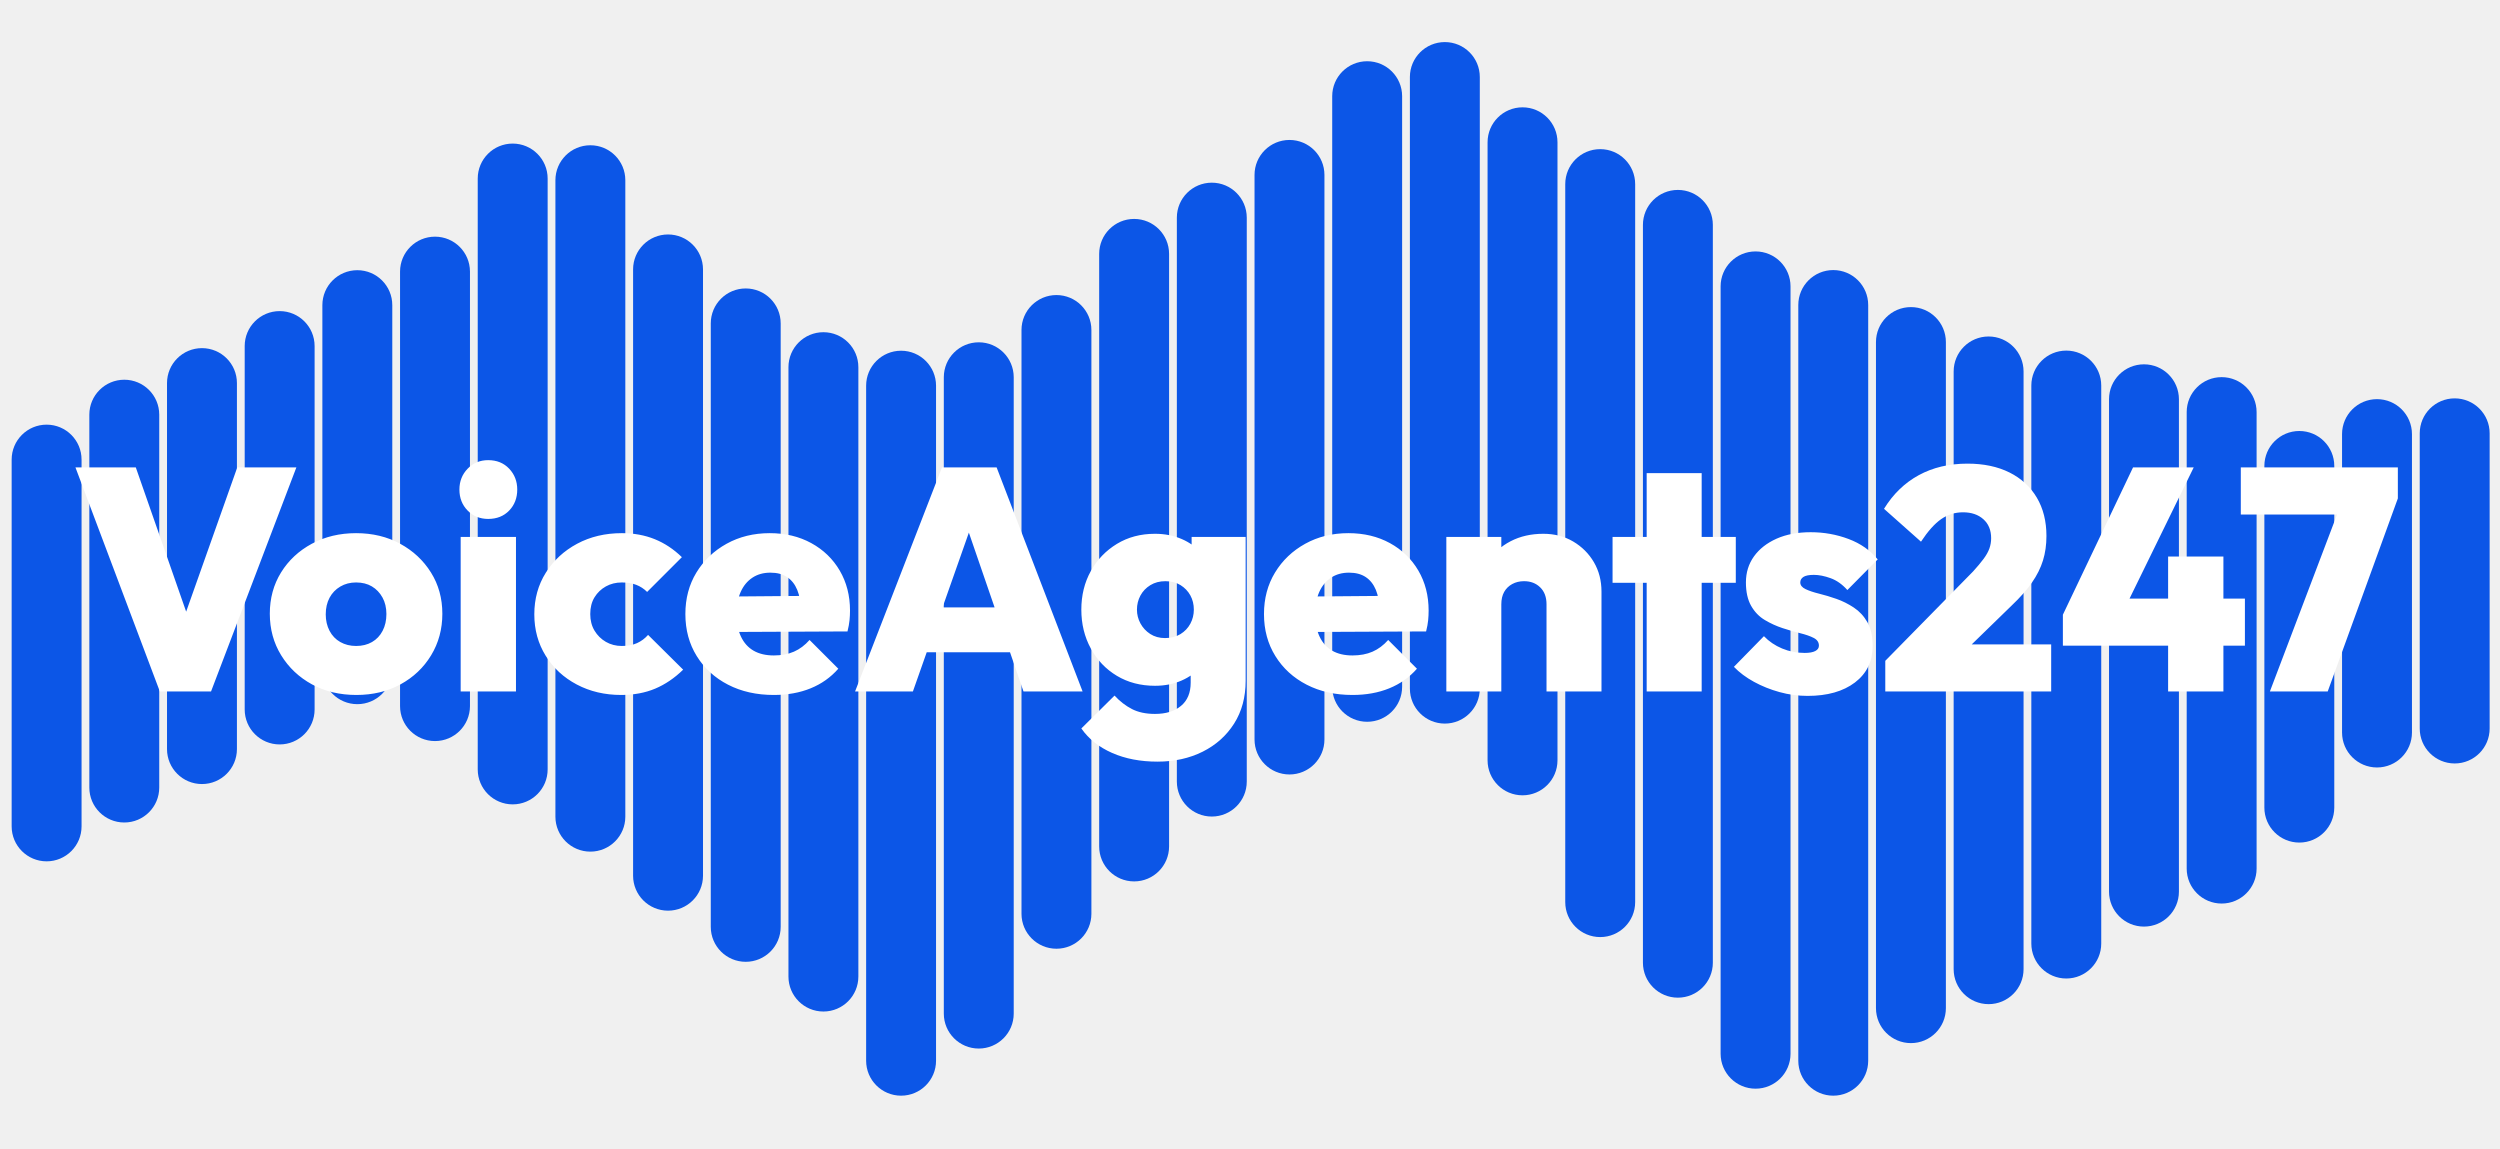
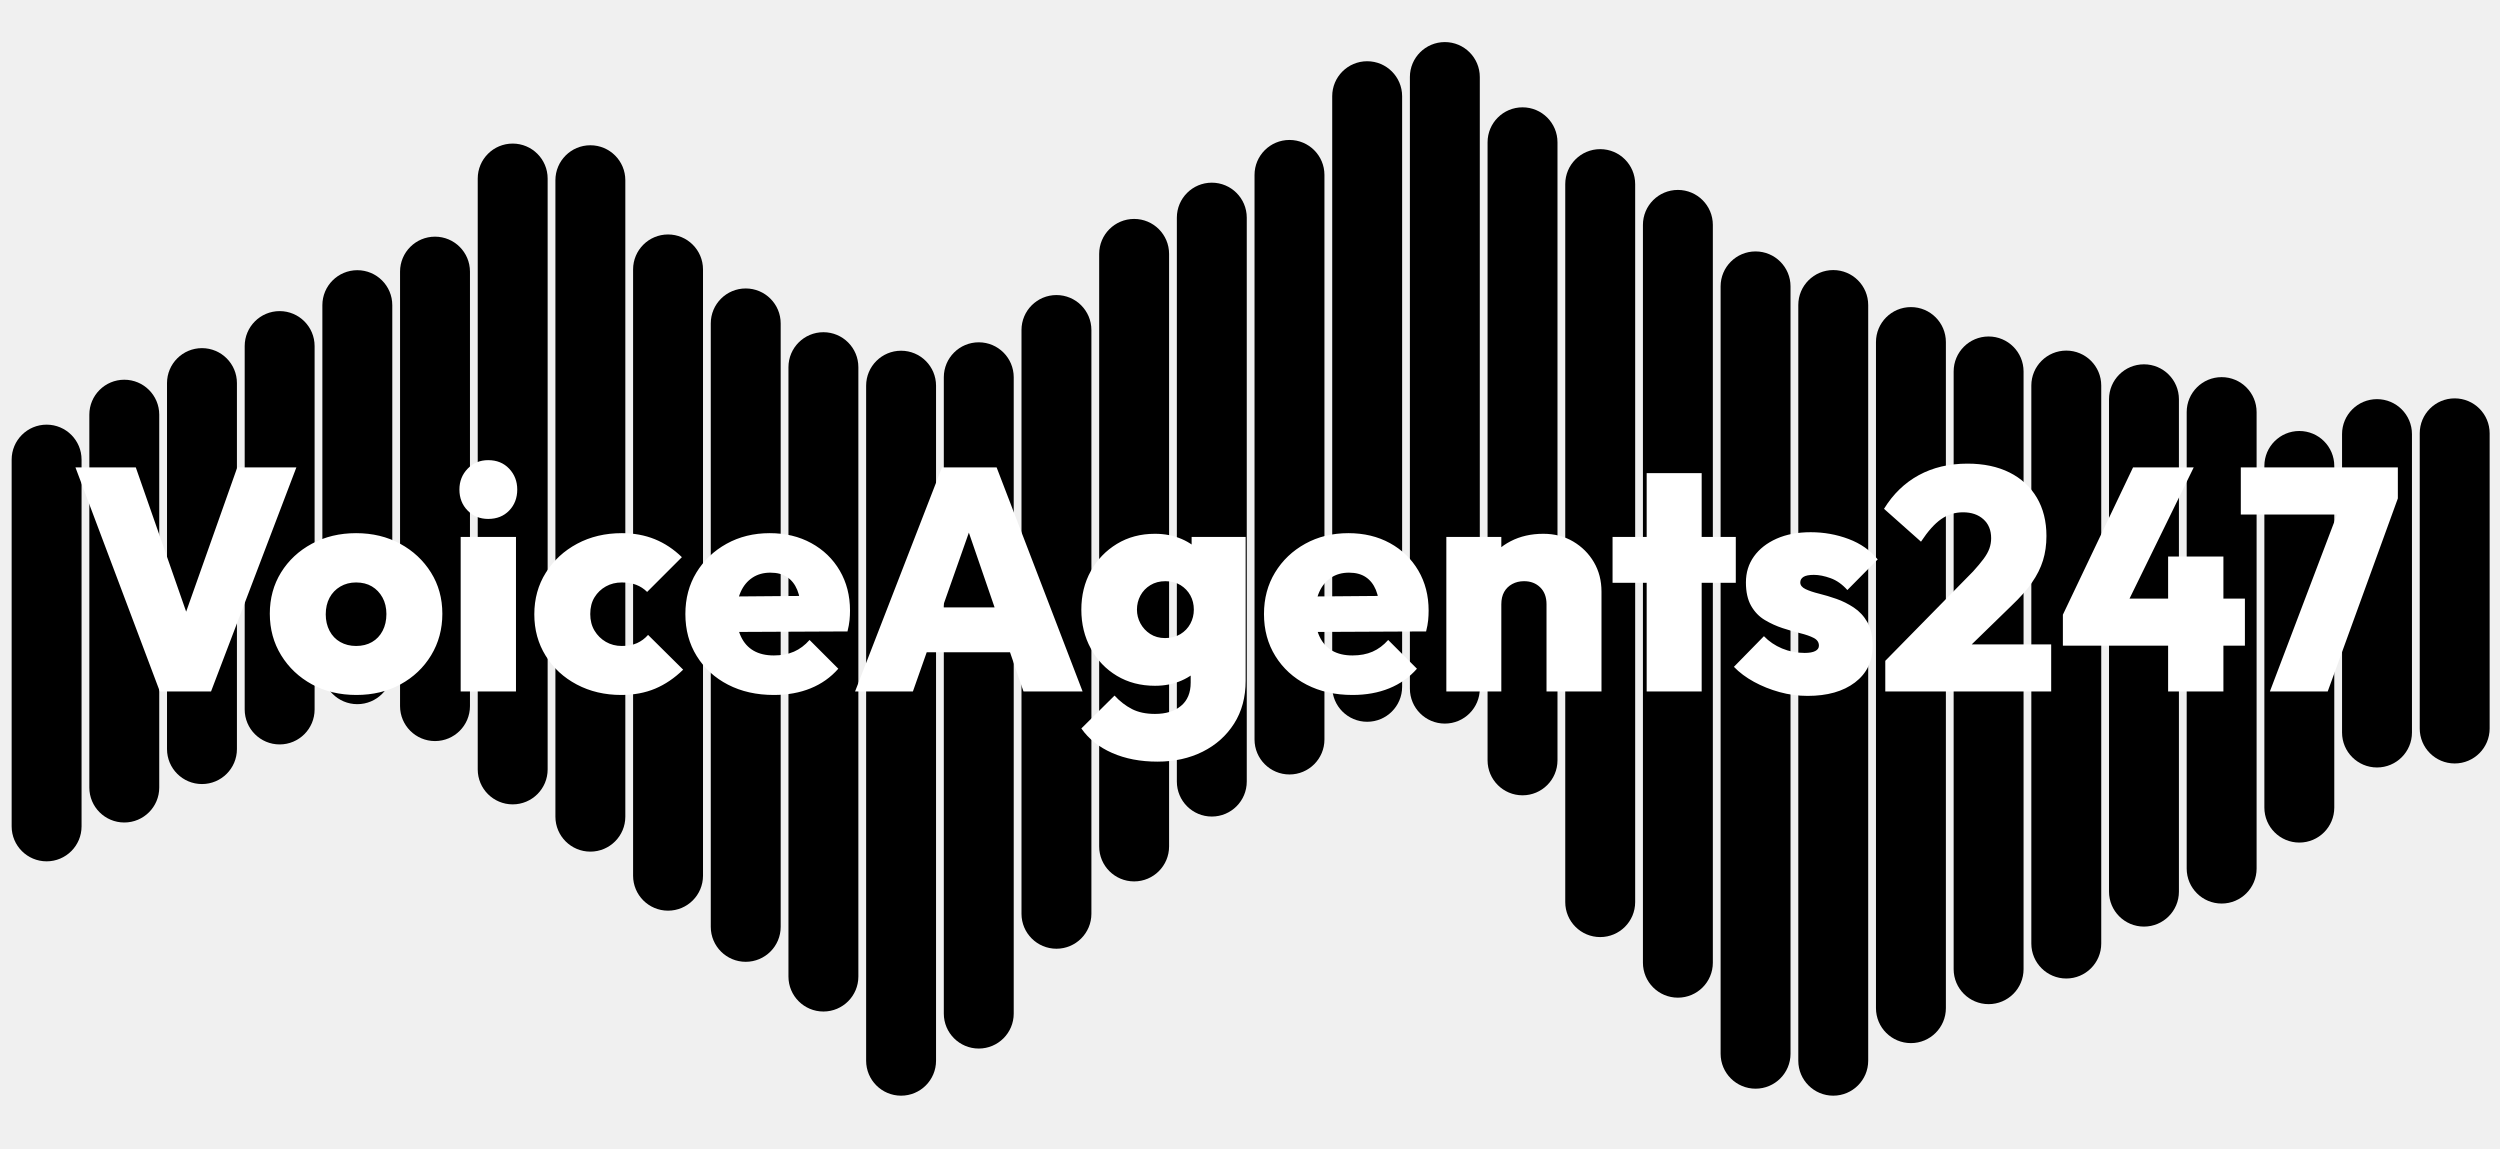
<svg xmlns="http://www.w3.org/2000/svg" width="100%" height="100%" viewBox="0 0 1931 887" version="1.1" xml:space="preserve" style="fill-rule:evenodd;clip-rule:evenodd;stroke-linejoin:round;">
  <g id="wave">
    <g id="wave-bars">
-       <rect x="9.0" y="328.0" width="54" height="337.3" rx="27.0" ry="27.0" style="fill:rgb(12,86,231);" />
-       <rect x="69.0" y="293.3" width="54" height="342.0" rx="27.0" ry="27.0" style="fill:rgb(12,86,231);" />
-       <rect x="129.0" y="268.9" width="54" height="336.7" rx="27.0" ry="27.0" style="fill:rgb(12,86,231);" />
-       <rect x="189.0" y="240.3" width="54" height="334.7" rx="27.0" ry="27.0" style="fill:rgb(12,86,231);" />
-       <rect x="249.0" y="208.7" width="54" height="335.2" rx="27.0" ry="27.0" style="fill:rgb(12,86,231);" />
-       <rect x="309.0" y="182.8" width="54" height="389.6" rx="27.0" ry="27.0" style="fill:rgb(12,86,231);" />
-       <rect x="369.0" y="110.9" width="54" height="510.4" rx="27.0" ry="27.0" style="fill:rgb(12,86,231);" />
-       <rect x="429.0" y="112.2" width="54" height="545.6" rx="27.0" ry="27.0" style="fill:rgb(12,86,231);" />
-       <rect x="489.0" y="181.1" width="54" height="522.3" rx="27.0" ry="27.0" style="fill:rgb(12,86,231);" />
-       <rect x="549.0" y="222.8" width="54" height="520.1" rx="27.0" ry="27.0" style="fill:rgb(12,86,231);" />
-       <rect x="609.0" y="256.6" width="54" height="524.7" rx="27.0" ry="27.0" style="fill:rgb(12,86,231);" />
-       <rect x="669.0" y="270.9" width="54" height="575.4" rx="27.0" ry="27.0" style="fill:rgb(12,86,231);" />
-       <rect x="729.0" y="264.4" width="54" height="545.5" rx="27.0" ry="27.0" style="fill:rgb(12,86,231);" />
-       <rect x="789.0" y="227.9" width="54" height="504.9" rx="27.0" ry="27.0" style="fill:rgb(12,86,231);" />
-       <rect x="849.0" y="169.1" width="54" height="511.7" rx="27.0" ry="27.0" style="fill:rgb(12,86,231);" />
-       <rect x="909.0" y="141.1" width="54" height="489.6" rx="27.0" ry="27.0" style="fill:rgb(12,86,231);" />
-       <rect x="969.0" y="108.1" width="54" height="490.1" rx="27.0" ry="27.0" style="fill:rgb(12,86,231);" />
-       <rect x="1029.0" y="47.3" width="54" height="510.2" rx="27.0" ry="27.0" style="fill:rgb(12,86,231);" />
-       <rect x="1089.0" y="32.5" width="54" height="526.4" rx="27.0" ry="27.0" style="fill:rgb(12,86,231);" />
-       <rect x="1149.0" y="82.9" width="54" height="531.4" rx="27.0" ry="27.0" style="fill:rgb(12,86,231);" />
-       <rect x="1209.0" y="115.2" width="54" height="608.6" rx="27.0" ry="27.0" style="fill:rgb(12,86,231);" />
-       <rect x="1269.0" y="146.7" width="54" height="623.9" rx="27.0" ry="27.0" style="fill:rgb(12,86,231);" />
-       <rect x="1329.0" y="194.2" width="54" height="646.7" rx="27.0" ry="27.0" style="fill:rgb(12,86,231);" />
-       <rect x="1389.0" y="208.6" width="54" height="637.7" rx="27.0" ry="27.0" style="fill:rgb(12,86,231);" />
-       <rect x="1449.0" y="237.2" width="54" height="568.5" rx="27.0" ry="27.0" style="fill:rgb(12,86,231);" />
-       <rect x="1509.0" y="259.9" width="54" height="515.7" rx="27.0" ry="27.0" style="fill:rgb(12,86,231);" />
-       <rect x="1569.0" y="270.8" width="54" height="485.0" rx="27.0" ry="27.0" style="fill:rgb(12,86,231);" />
-       <rect x="1629.0" y="281.4" width="54" height="434.3" rx="27.0" ry="27.0" style="fill:rgb(12,86,231);" />
-       <rect x="1689.0" y="291.3" width="54" height="406.6" rx="27.0" ry="27.0" style="fill:rgb(12,86,231);" />
-       <rect x="1749.0" y="332.9" width="54" height="317.9" rx="27.0" ry="27.0" style="fill:rgb(12,86,231);" />
-       <rect x="1809.0" y="308.3" width="54" height="284.5" rx="27.0" ry="27.0" style="fill:rgb(12,86,231);" />
-       <rect x="1869.0" y="307.7" width="54" height="282.0" rx="27.0" ry="27.0" style="fill:rgb(12,86,231);" />
+       <rect x="9.0" y="328.0" width="54" height="337.3" rx="27.0" ry="27.0" style="fill:black;" />
+       <rect x="69.0" y="293.3" width="54" height="342.0" rx="27.0" ry="27.0" style="fill:black;" />
+       <rect x="129.0" y="268.9" width="54" height="336.7" rx="27.0" ry="27.0" style="fill:black;" />
+       <rect x="189.0" y="240.3" width="54" height="334.7" rx="27.0" ry="27.0" style="fill:black;" />
+       <rect x="249.0" y="208.7" width="54" height="335.2" rx="27.0" ry="27.0" style="fill:black;" />
+       <rect x="309.0" y="182.8" width="54" height="389.6" rx="27.0" ry="27.0" style="fill:black;" />
+       <rect x="369.0" y="110.9" width="54" height="510.4" rx="27.0" ry="27.0" style="fill:black;" />
+       <rect x="429.0" y="112.2" width="54" height="545.6" rx="27.0" ry="27.0" style="fill:black;" />
+       <rect x="489.0" y="181.1" width="54" height="522.3" rx="27.0" ry="27.0" style="fill:black;" />
+       <rect x="549.0" y="222.8" width="54" height="520.1" rx="27.0" ry="27.0" style="fill:black;" />
+       <rect x="609.0" y="256.6" width="54" height="524.7" rx="27.0" ry="27.0" style="fill:black;" />
+       <rect x="669.0" y="270.9" width="54" height="575.4" rx="27.0" ry="27.0" style="fill:black;" />
+       <rect x="729.0" y="264.4" width="54" height="545.5" rx="27.0" ry="27.0" style="fill:black;" />
+       <rect x="789.0" y="227.9" width="54" height="504.9" rx="27.0" ry="27.0" style="fill:black;" />
+       <rect x="849.0" y="169.1" width="54" height="511.7" rx="27.0" ry="27.0" style="fill:black;" />
+       <rect x="909.0" y="141.1" width="54" height="489.6" rx="27.0" ry="27.0" style="fill:black;" />
+       <rect x="969.0" y="108.1" width="54" height="490.1" rx="27.0" ry="27.0" style="fill:black;" />
+       <rect x="1029.0" y="47.3" width="54" height="510.2" rx="27.0" ry="27.0" style="fill:black;" />
+       <rect x="1089.0" y="32.5" width="54" height="526.4" rx="27.0" ry="27.0" style="fill:black;" />
+       <rect x="1149.0" y="82.9" width="54" height="531.4" rx="27.0" ry="27.0" style="fill:black;" />
+       <rect x="1209.0" y="115.2" width="54" height="608.6" rx="27.0" ry="27.0" style="fill:black;" />
+       <rect x="1269.0" y="146.7" width="54" height="623.9" rx="27.0" ry="27.0" style="fill:black;" />
+       <rect x="1329.0" y="194.2" width="54" height="646.7" rx="27.0" ry="27.0" style="fill:black;" />
+       <rect x="1389.0" y="208.6" width="54" height="637.7" rx="27.0" ry="27.0" style="fill:black;" />
+       <rect x="1449.0" y="237.2" width="54" height="568.5" rx="27.0" ry="27.0" style="fill:black;" />
+       <rect x="1509.0" y="259.9" width="54" height="515.7" rx="27.0" ry="27.0" style="fill:black;" />
+       <rect x="1569.0" y="270.8" width="54" height="485.0" rx="27.0" ry="27.0" style="fill:black;" />
+       <rect x="1629.0" y="281.4" width="54" height="434.3" rx="27.0" ry="27.0" style="fill:black;" />
+       <rect x="1689.0" y="291.3" width="54" height="406.6" rx="27.0" ry="27.0" style="fill:black;" />
+       <rect x="1749.0" y="332.9" width="54" height="317.9" rx="27.0" ry="27.0" style="fill:black;" />
+       <rect x="1809.0" y="308.3" width="54" height="284.5" rx="27.0" ry="27.0" style="fill:black;" />
+       <rect x="1869.0" y="307.7" width="54" height="282.0" rx="27.0" ry="27.0" style="fill:black;" />
    </g>
  </g>
  <g id="wordmark">
    <path id="wordmark-fill" d="M123.45,534.1L58.28,361.04L104.9,361.04L153.72,500.9L133.71,500.9L183.26,361.04L228.91,361.04L163,534.1L123.45,534.1ZM275.28,536.79C262.43,536.79 250.99,534.06 240.98,528.61C230.98,523.15 223.04,515.67 217.18,506.15C211.33,496.63 208.4,485.93 208.4,474.05C208.4,462.17 211.29,451.56 217.06,442.2C222.84,432.84 230.77,425.44 240.86,419.99C250.95,414.54 262.35,411.81 275.04,411.81C287.73,411.81 299.08,414.54 309.08,419.99C319.1,425.44 327.03,432.84 332.88,442.2C338.74,451.56 341.67,462.17 341.67,474.05C341.67,485.93 338.78,496.63 333,506.15C327.23,515.67 319.34,523.15 309.33,528.61C299.32,534.06 287.97,536.79 275.28,536.79ZM275.04,498.95C279.75,498.95 283.86,497.93 287.36,495.9C290.86,493.87 293.59,490.98 295.54,487.23C297.49,483.49 298.46,479.18 298.46,474.29C298.46,469.42 297.44,465.14 295.41,461.48C293.38,457.82 290.66,454.98 287.24,452.94C283.82,450.91 279.75,449.89 275.04,449.89C270.48,449.89 266.41,450.95 262.83,453.06C259.25,455.18 256.49,458.06 254.53,461.72C252.58,465.39 251.6,469.66 251.6,474.54C251.6,479.26 252.58,483.49 254.53,487.23C256.49,490.98 259.25,493.87 262.83,495.9C266.41,497.93 270.48,498.95 275.04,498.95ZM355.82,534.1L355.82,414.74L398.54,414.74L398.54,534.1L355.82,534.1ZM377.06,400.82C370.72,400.82 365.43,398.67 361.2,394.36C356.97,390.05 354.85,384.64 354.85,378.13C354.85,371.78 356.97,366.41 361.2,362.02C365.43,357.62 370.72,355.42 377.06,355.42C383.73,355.42 389.14,357.62 393.29,362.02C397.44,366.41 399.52,371.78 399.52,378.13C399.52,384.64 397.44,390.05 393.29,394.36C389.14,398.67 383.73,400.82 377.06,400.82ZM479.83,536.79C467.14,536.79 455.7,534.1 445.53,528.73C435.36,523.36 427.34,515.96 421.49,506.52C415.63,497.08 412.7,486.42 412.7,474.54C412.7,462.5 415.67,451.76 421.61,442.32C427.55,432.88 435.61,425.44 445.77,419.99C455.95,414.54 467.46,411.81 480.31,411.81C489.59,411.81 498.05,413.36 505.7,416.45C513.35,419.54 520.34,424.18 526.69,430.36L499.84,457.21C497.4,454.77 494.59,452.94 491.42,451.72C488.25,450.5 484.55,449.89 480.31,449.89C475.76,449.89 471.65,450.91 467.99,452.94C464.33,454.98 461.4,457.78 459.2,461.36C457.01,464.94 455.91,469.25 455.91,474.29C455.91,479.18 457.01,483.45 459.2,487.11C461.4,490.77 464.33,493.66 467.99,495.78C471.65,497.89 475.76,498.95 480.31,498.95C484.87,498.95 488.77,498.22 492.03,496.75C495.28,495.29 498.13,493.17 500.58,490.4L527.67,517.25C520.99,523.77 513.79,528.65 506.06,531.91C498.34,535.16 489.59,536.79 479.83,536.79ZM597.72,536.79C584.38,536.79 572.58,534.14 562.33,528.85C552.08,523.57 544.02,516.2 538.16,506.76C532.3,497.32 529.38,486.5 529.38,474.29C529.38,462.25 532.22,451.56 537.92,442.2C543.62,432.84 551.39,425.44 561.23,419.99C571.07,414.54 582.18,411.81 594.55,411.81C606.59,411.81 617.29,414.37 626.64,419.5C636,424.63 643.33,431.7 648.62,440.73C653.9,449.77 656.55,460.06 656.55,471.62C656.55,474.06 656.43,476.53 656.18,479.05C655.93,481.58 655.41,484.47 654.6,487.72L549.39,488.21L549.39,460.87L637.75,460.14L618.71,472.1C618.55,465.43 617.57,459.94 615.78,455.63C614,451.31 611.39,448.01 607.97,445.74C604.55,443.46 600.24,442.32 595.03,442.32C589.66,442.32 585.03,443.62 581.12,446.23C577.22,448.83 574.21,452.49 572.1,457.21C569.98,461.93 568.92,467.62 568.92,474.29C568.92,481.13 570.06,486.95 572.34,491.75C574.61,496.55 577.87,500.17 582.1,502.61C586.33,505.05 591.54,506.27 597.72,506.27C603.58,506.27 608.75,505.3 613.23,503.35C617.7,501.39 621.72,498.38 625.3,494.31L647.51,516.52C641.66,523.19 634.54,528.24 626.16,531.65C617.78,535.08 608.3,536.79 597.72,536.79ZM660.45,534.1L727.58,361.04L769.8,361.04L836.2,534.1L790.55,534.1L740.52,388.62L756.38,388.62L705.12,534.1L660.45,534.1ZM701.22,503.83L701.22,469.17L796.65,469.17L796.65,503.83L701.22,503.83ZM894.04,588.29C880.86,588.29 869.19,586.05 859.02,581.58C848.85,577.1 840.92,570.8 835.22,562.66L860.86,537.27C864.92,541.66 869.39,545.12 874.27,547.65C879.16,550.17 885.1,551.43 892.09,551.43C900.55,551.43 907.27,549.36 912.23,545.2C917.2,541.06 919.68,535.08 919.68,527.27L919.68,496.26L926.51,470.39L920.41,444.76L920.41,414.74L962.14,414.74L962.14,525.8C962.14,538.5 959.18,549.52 953.24,558.88C947.3,568.23 939.2,575.47 928.95,580.6C918.7,585.72 907.07,588.29 894.04,588.29ZM892.09,529.7C881.03,529.7 871.23,527.14 862.68,522.01C854.14,516.89 847.43,509.86 842.54,500.9C837.66,491.95 835.22,481.95 835.22,470.88C835.22,459.82 837.66,449.89 842.54,441.1C847.43,432.31 854.14,425.31 862.68,420.11C871.23,414.9 881.03,412.3 892.09,412.3C899.58,412.3 906.45,413.64 912.72,416.33C918.98,419.01 924.07,422.75 927.98,427.56C931.88,432.35 934.32,437.92 935.29,444.27L935.29,497.73C934.32,504.07 931.84,509.65 927.86,514.45C923.87,519.25 918.78,522.99 912.6,525.68C906.41,528.36 899.58,529.7 892.09,529.7ZM899.9,492.85C904.46,492.85 908.41,491.83 911.75,489.8C915.08,487.76 917.64,485.08 919.43,481.74C921.22,478.41 922.12,474.79 922.12,470.88C922.12,466.81 921.22,463.15 919.43,459.89C917.64,456.64 915.12,454 911.87,451.96C908.62,449.93 904.71,448.91 900.15,448.91C895.75,448.91 891.89,449.93 888.55,451.96C885.22,454 882.66,456.68 880.86,460.01C879.07,463.35 878.18,466.97 878.18,470.88C878.18,474.62 879.07,478.16 880.86,481.5C882.66,484.83 885.18,487.56 888.43,489.68C891.69,491.79 895.51,492.85 899.9,492.85ZM1044.65,536.79C1031.31,536.79 1019.51,534.14 1009.26,528.85C999,523.57 990.95,516.2 985.1,506.76C979.23,497.32 976.3,486.5 976.3,474.29C976.3,462.25 979.15,451.56 984.85,442.2C990.54,432.84 998.31,425.44 1008.16,419.99C1018.01,414.54 1029.11,411.81 1041.47,411.81C1053.52,411.81 1064.22,414.37 1073.58,419.5C1082.93,424.63 1090.25,431.7 1095.54,440.73C1100.83,449.77 1103.47,460.06 1103.47,471.62C1103.47,474.06 1103.35,476.53 1103.11,479.05C1102.87,481.58 1102.34,484.47 1101.52,487.72L996.32,488.21L996.32,460.87L1084.69,460.14L1065.65,472.1C1065.48,465.43 1064.5,459.94 1062.72,455.63C1060.92,451.31 1058.32,448.01 1054.9,445.74C1051.49,443.46 1047.18,442.32 1041.97,442.32C1036.6,442.32 1031.96,443.62 1028.05,446.23C1024.15,448.83 1021.13,452.49 1019.02,457.21C1016.9,461.93 1015.85,467.62 1015.85,474.29C1015.85,481.13 1016.99,486.95 1019.26,491.75C1021.55,496.55 1024.8,500.17 1029.03,502.61C1033.27,505.05 1038.47,506.27 1044.65,506.27C1050.51,506.27 1055.68,505.3 1060.15,503.35C1064.62,501.39 1068.65,498.38 1072.24,494.31L1094.45,516.52C1088.59,523.19 1081.47,528.24 1073.09,531.65C1064.7,535.08 1055.22,536.79 1044.65,536.79ZM1194.53,534.1L1194.53,466.74C1194.53,461.2 1192.9,456.84 1189.64,453.67C1186.39,450.5 1182.24,448.91 1177.19,448.91C1173.78,448.91 1170.73,449.64 1168.04,451.11C1165.36,452.57 1163.28,454.61 1161.81,457.21C1160.35,459.82 1159.62,462.99 1159.62,466.74L1143.02,458.92C1143.02,449.32 1145.13,441.06 1149.36,434.14C1153.59,427.23 1159.41,421.86 1166.82,418.04C1174.22,414.21 1182.64,412.3 1192.08,412.3C1200.7,412.3 1208.39,414.29 1215.15,418.28C1221.9,422.27 1227.23,427.6 1231.14,434.26C1235.04,440.94 1236.99,448.5 1236.99,456.96L1236.99,534.1L1194.53,534.1ZM1117.15,534.1L1117.15,414.74L1159.62,414.74L1159.62,534.1L1117.15,534.1ZM1271.89,534.1L1271.89,365.43L1314.37,365.43L1314.37,534.1L1271.89,534.1ZM1245.54,450.13L1245.54,414.74L1340.73,414.74L1340.73,450.13L1245.54,450.13ZM1396.14,537.51C1388.82,537.51 1381.62,536.54 1374.54,534.58C1367.46,532.63 1360.87,529.99 1354.77,526.65C1348.67,523.32 1343.5,519.45 1339.27,515.06L1362.46,491.38C1366.36,495.45 1371.04,498.62 1376.49,500.9C1381.95,503.18 1387.76,504.32 1393.94,504.32C1397.53,504.32 1400.25,503.83 1402.12,502.85C1403.99,501.88 1404.93,500.49 1404.93,498.71C1404.93,496.1 1403.59,494.11 1400.9,492.73C1398.22,491.35 1394.72,490.13 1390.4,489.07C1386.09,488.01 1381.58,486.71 1376.86,485.16C1372.14,483.62 1367.58,481.54 1363.19,478.93C1358.8,476.33 1355.26,472.67 1352.57,467.95C1349.89,463.23 1348.55,457.21 1348.55,449.89C1348.55,442.24 1350.62,435.53 1354.77,429.75C1358.92,423.97 1364.74,419.42 1372.22,416.08C1379.71,412.75 1388.49,411.08 1398.58,411.08C1408.83,411.08 1418.6,412.83 1427.88,416.33C1437.15,419.82 1444.63,425.07 1450.33,432.07L1426.9,455.75C1422.99,451.35 1418.68,448.3 1413.96,446.59C1409.24,444.88 1404.93,444.03 1401.03,444.03C1397.28,444.03 1394.6,444.56 1392.97,445.61C1391.34,446.67 1390.53,448.1 1390.53,449.89C1390.53,452 1391.87,453.71 1394.56,455.01C1397.24,456.31 1400.74,457.49 1405.05,458.55C1409.36,459.61 1413.84,460.95 1418.48,462.58C1423.11,464.2 1427.59,466.44 1431.9,469.29C1436.21,472.14 1439.71,475.92 1442.4,480.64C1445.08,485.36 1446.42,491.47 1446.42,498.95C1446.42,510.83 1441.87,520.23 1432.76,527.15C1423.64,534.06 1411.44,537.51 1396.14,537.51ZM1456.19,510.42L1524.04,441.35C1527.3,437.76 1529.98,434.55 1532.1,431.71C1534.21,428.86 1535.72,426.17 1536.61,423.64C1537.51,421.12 1537.96,418.48 1537.96,415.71C1537.96,409.53 1535.96,404.65 1531.97,401.07C1527.99,397.49 1522.74,395.7 1516.23,395.7C1510.05,395.7 1504.44,397.45 1499.39,400.95C1494.35,404.44 1489.14,410.26 1483.77,418.4L1455.21,393.01C1462.21,381.62 1471.16,372.96 1482.06,367.02C1492.96,361.08 1505.49,358.11 1519.66,358.11C1532.18,358.11 1543,360.39 1552.12,364.94C1561.23,369.5 1568.27,375.97 1573.23,384.35C1578.19,392.73 1580.67,402.62 1580.67,414C1580.67,420.84 1579.78,427.15 1577.99,432.92C1576.2,438.7 1573.36,444.4 1569.45,450.01C1565.54,455.62 1560.33,461.52 1553.82,467.7L1508.91,511.4L1456.19,510.42ZM1456.19,534.1L1456.19,510.42L1492.55,497.73L1584.33,497.73L1584.33,534.1L1456.19,534.1ZM1593.37,474.79L1647.55,361.04L1694.42,361.04L1638.77,474.79L1593.37,474.79ZM1593.37,498.71L1593.37,474.79L1606.06,462.34L1733.97,462.34L1733.97,498.71L1593.37,498.71ZM1674.65,534.1L1674.65,429.87L1717.36,429.87L1717.36,534.1L1674.65,534.1ZM1753.25,534.1L1809.87,384.96L1852.1,384.96L1797.92,534.1L1753.25,534.1ZM1730.8,397.41L1730.8,361.04L1852.1,361.04L1852.1,384.96L1838.93,397.41L1730.8,397.41Z" style="fill:white;fill-rule:nonzero;" />
  </g>
</svg>
